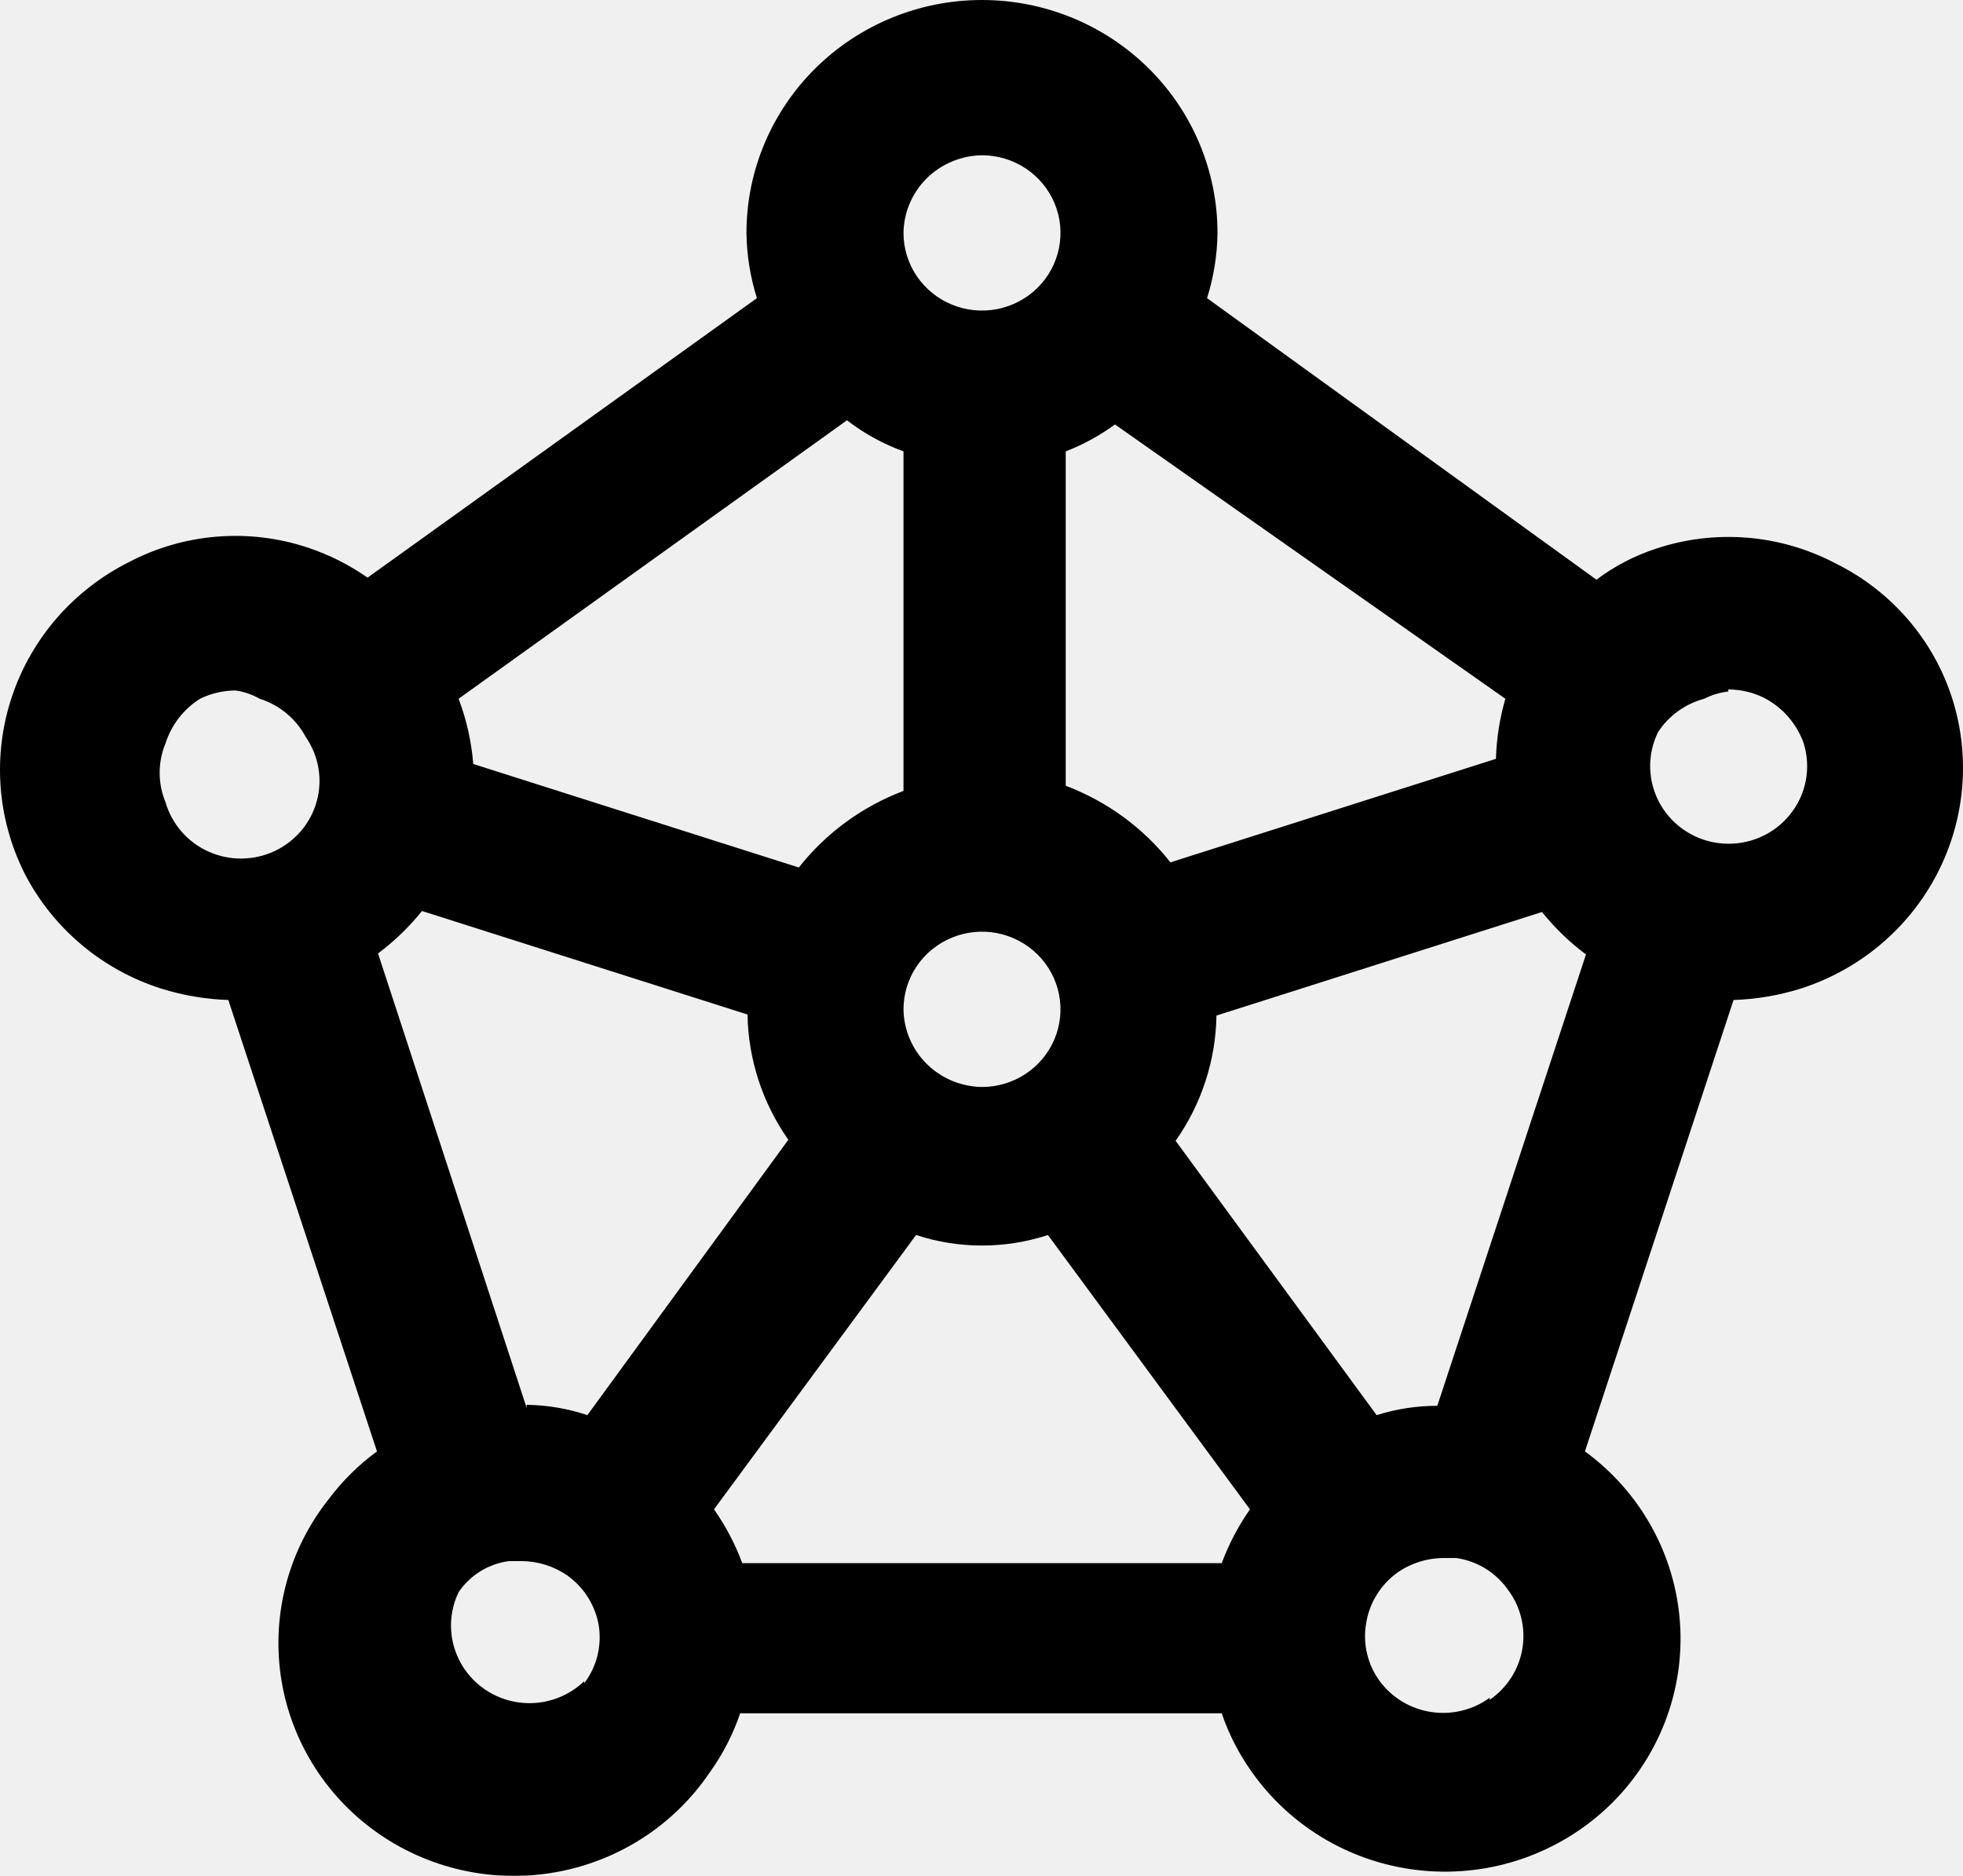
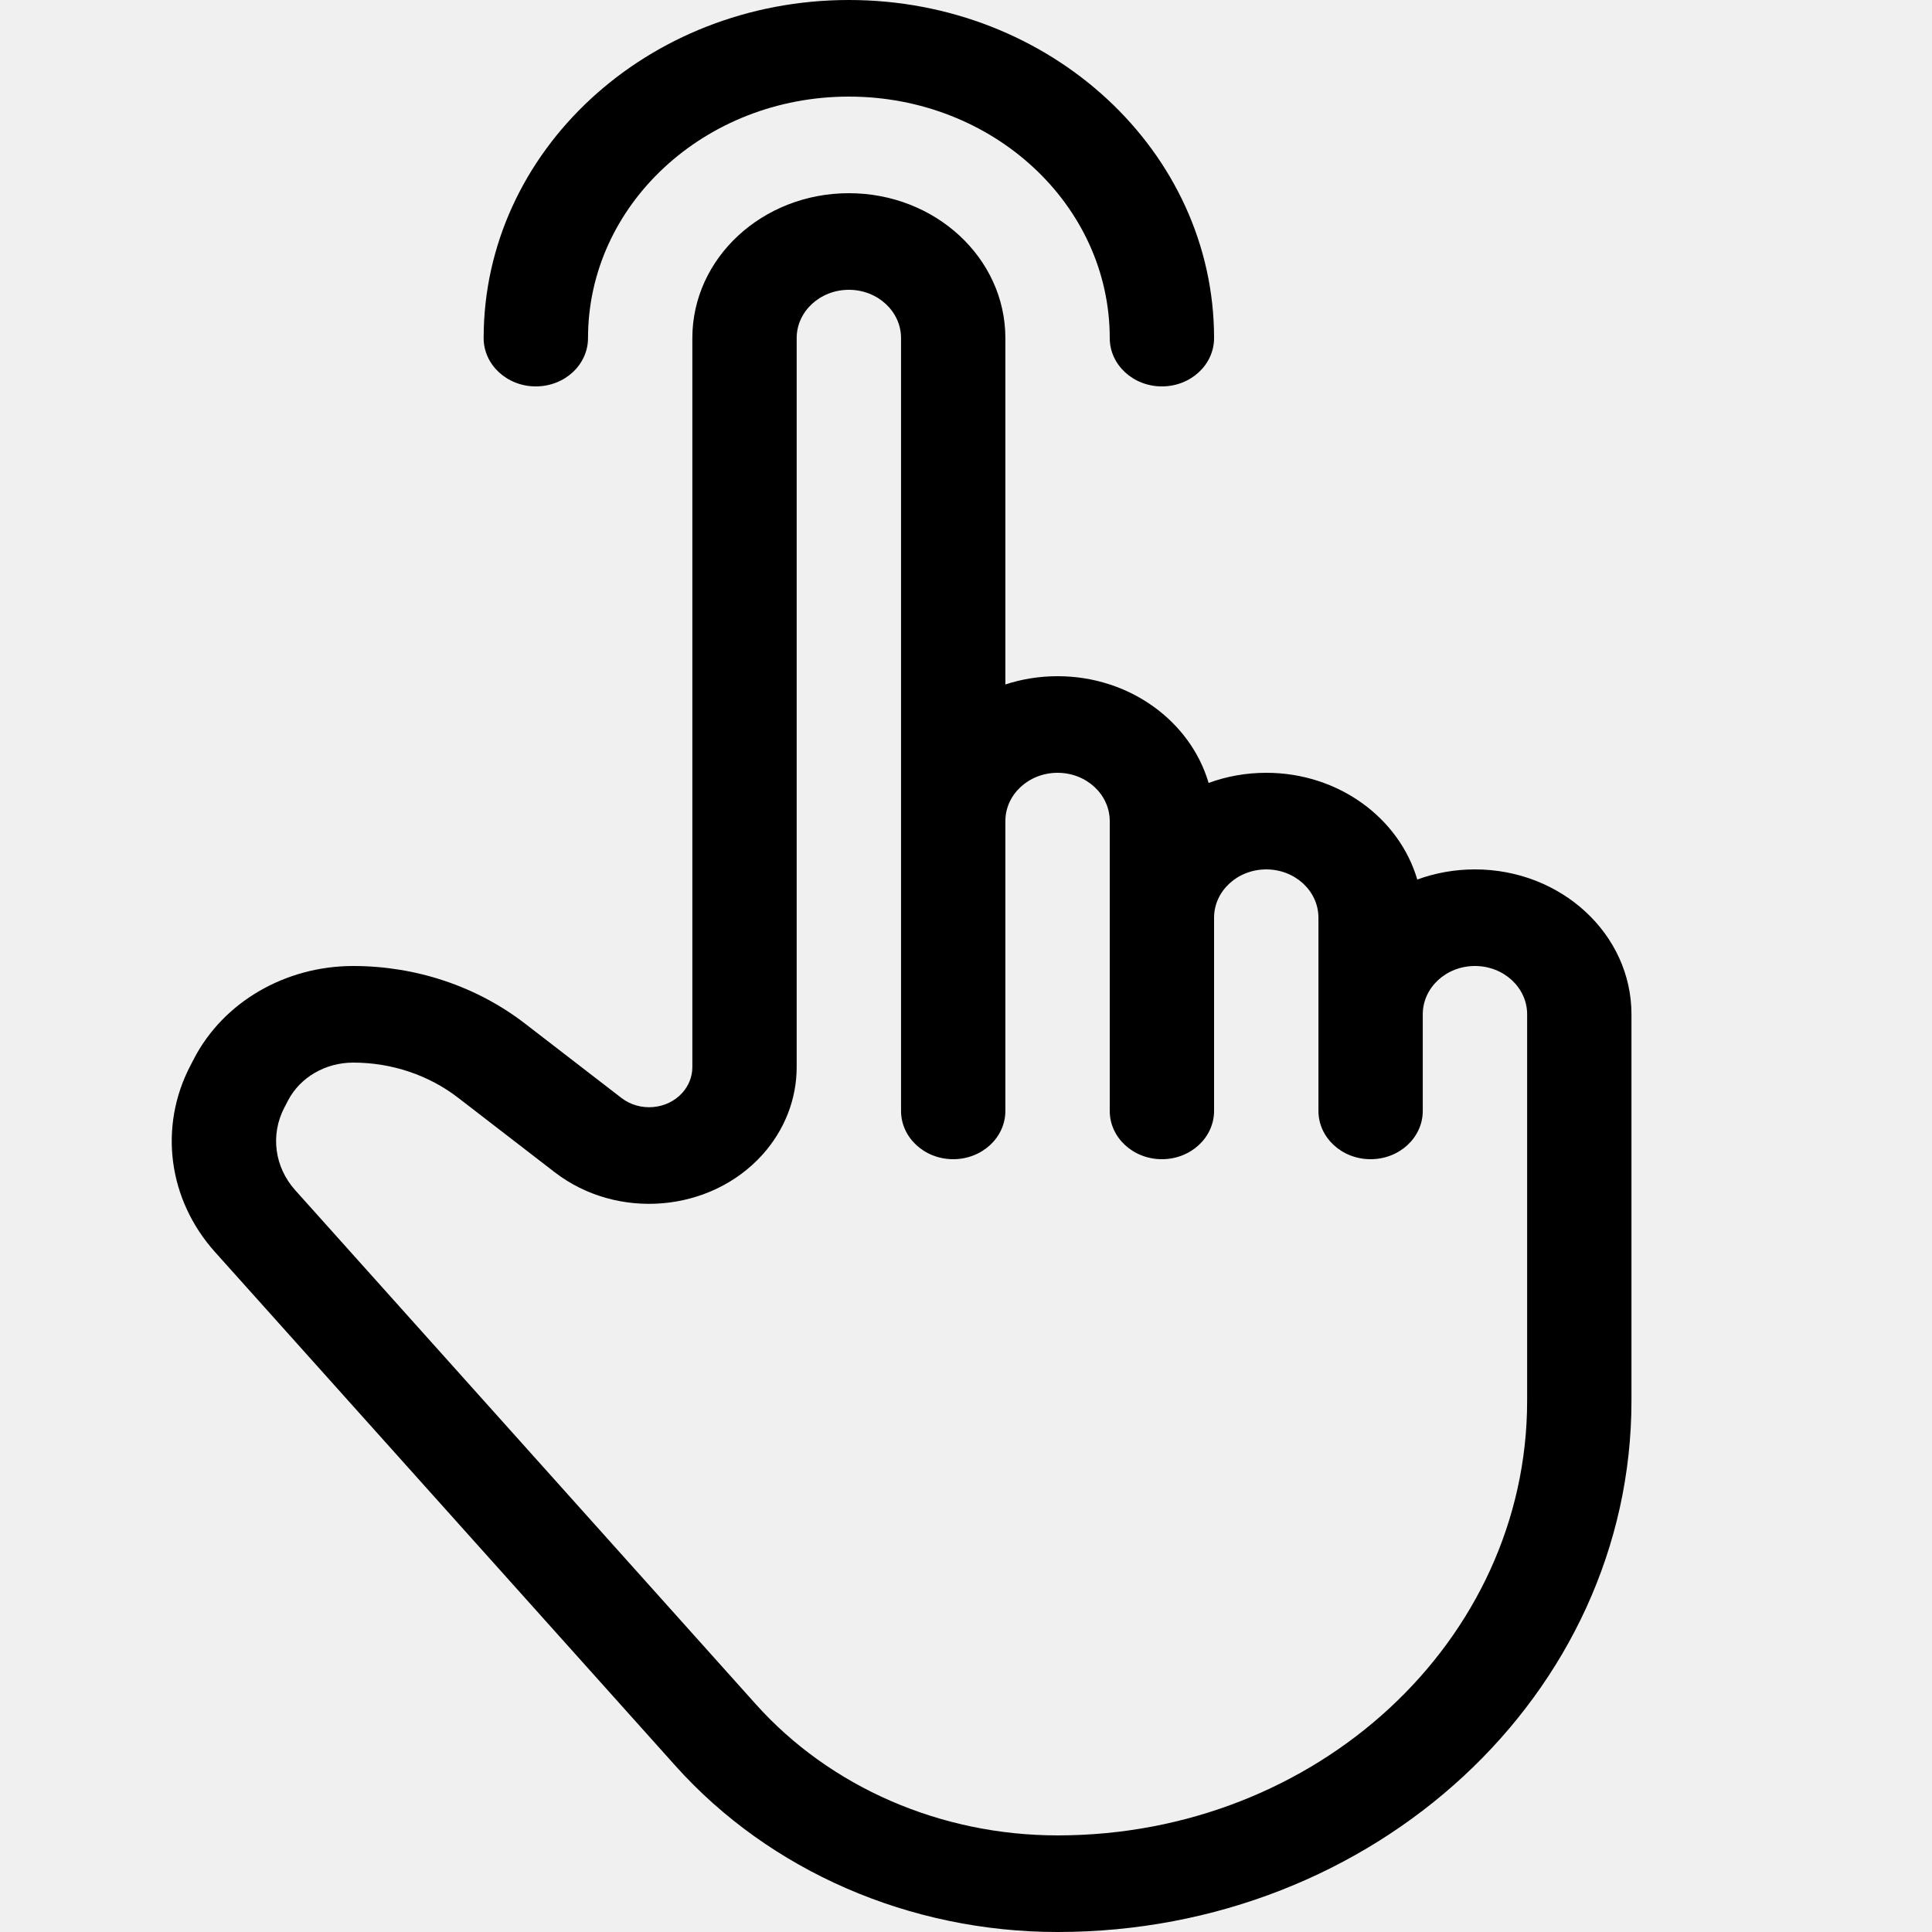
- <svg xmlns="http://www.w3.org/2000/svg" width="45" height="43" viewBox="0 0 45 43" fill="none">
-   <g clip-path="url(#clip0_1285_4504)">
-     <mask id="mask0_1285_4504" style="mask-type:luminance" maskUnits="userSpaceOnUse" x="0" y="0" width="45" height="43">
-       <path d="M7.058 12.553C6.387 12.329 5.677 12.244 4.972 12.301C4.266 12.358 3.58 12.557 2.955 12.885C1.688 13.521 0.726 14.625 0.277 15.957C-0.172 17.29 -0.072 18.744 0.555 20.004C0.875 20.631 1.317 21.189 1.857 21.645C2.396 22.102 3.023 22.447 3.699 22.662C4.196 22.817 4.713 22.905 5.234 22.922L8.642 33.269C8.222 33.577 7.85 33.945 7.538 34.36C7.089 34.925 6.759 35.574 6.57 36.267C6.38 36.961 6.334 37.686 6.434 38.398C6.534 39.109 6.779 39.794 7.153 40.41C7.527 41.026 8.023 41.561 8.612 41.983C9.2 42.405 9.868 42.705 10.577 42.865C11.285 43.026 12.019 43.043 12.734 42.916C13.45 42.789 14.132 42.521 14.74 42.127C15.348 41.733 15.869 41.222 16.272 40.625C16.57 40.21 16.804 39.754 16.968 39.272H28.006C28.17 39.754 28.405 40.21 28.702 40.625C29.151 41.259 29.734 41.789 30.41 42.178C31.087 42.568 31.841 42.807 32.62 42.879C33.399 42.952 34.185 42.856 34.923 42.598C35.661 42.34 36.334 41.927 36.895 41.387C37.455 40.846 37.89 40.192 38.169 39.469C38.449 38.746 38.566 37.971 38.512 37.199C38.459 36.427 38.236 35.675 37.86 34.997C37.484 34.318 36.962 33.728 36.333 33.269L39.74 22.922C40.262 22.905 40.778 22.817 41.276 22.662C42.624 22.231 43.746 21.292 44.398 20.047C45.049 18.803 45.178 17.355 44.755 16.017C44.542 15.347 44.194 14.726 43.732 14.192C43.27 13.658 42.704 13.221 42.068 12.909C41.442 12.581 40.756 12.382 40.051 12.325C39.345 12.268 38.635 12.353 37.965 12.576C37.472 12.737 37.009 12.977 36.597 13.288L27.67 6.834C27.824 6.35 27.904 5.846 27.91 5.339C27.91 3.923 27.341 2.565 26.329 1.564C25.316 0.563 23.943 0 22.511 0C21.079 0 19.706 0.563 18.694 1.564C17.681 2.565 17.112 3.923 17.112 5.339C17.118 5.846 17.199 6.35 17.352 6.834L8.426 13.241C8.006 12.947 7.546 12.715 7.058 12.553ZM25.559 9.729L34.509 16.017C34.379 16.465 34.306 16.928 34.293 17.394L26.831 19.767C26.207 18.976 25.378 18.369 24.431 18.011V10.346C24.833 10.191 25.212 9.984 25.559 9.729ZM17.016 35.831C16.854 35.395 16.636 34.98 16.368 34.597L21 28.309C21.981 28.631 23.041 28.631 24.023 28.309L28.654 34.597C28.387 34.98 28.169 35.395 28.006 35.831H17.016ZM12.073 32.272L8.666 21.855C9.042 21.574 9.38 21.247 9.674 20.882L17.136 23.255C17.153 24.282 17.479 25.282 18.072 26.126L13.465 32.438C13.016 32.288 12.547 32.208 12.073 32.201V32.272ZM20.712 23.136C20.712 22.784 20.817 22.44 21.015 22.147C21.213 21.855 21.494 21.627 21.823 21.492C22.151 21.357 22.513 21.322 22.862 21.39C23.211 21.459 23.532 21.629 23.784 21.878C24.035 22.127 24.207 22.444 24.276 22.789C24.346 23.134 24.31 23.492 24.174 23.817C24.038 24.142 23.807 24.42 23.511 24.616C23.215 24.811 22.867 24.916 22.511 24.916C22.036 24.91 21.582 24.72 21.245 24.388C20.909 24.055 20.718 23.606 20.712 23.136ZM31.558 32.438L26.95 26.15C27.544 25.306 27.87 24.306 27.886 23.279L35.349 20.905C35.642 21.27 35.981 21.598 36.357 21.878L32.949 32.224C32.477 32.224 32.008 32.296 31.558 32.438ZM20.712 10.346V18.129C19.765 18.488 18.935 19.095 18.312 19.885L10.849 17.512C10.808 17.001 10.695 16.498 10.513 16.017L19.416 9.634C19.808 9.936 20.245 10.177 20.712 10.346ZM3.795 18.39C3.615 17.957 3.615 17.471 3.795 17.038C3.929 16.616 4.209 16.254 4.586 16.017C4.84 15.893 5.119 15.828 5.402 15.827C5.597 15.856 5.784 15.921 5.954 16.017C6.409 16.162 6.788 16.477 7.01 16.895C7.157 17.108 7.256 17.35 7.299 17.604C7.343 17.858 7.33 18.119 7.261 18.367C7.193 18.616 7.071 18.847 6.903 19.045C6.735 19.242 6.526 19.401 6.29 19.511C6.055 19.621 5.797 19.678 5.537 19.68C5.276 19.682 5.018 19.627 4.781 19.521C4.543 19.414 4.332 19.258 4.162 19.063C3.992 18.867 3.866 18.638 3.795 18.39ZM13.393 38.536C13.09 38.827 12.694 39.004 12.273 39.035C11.852 39.066 11.433 38.95 11.09 38.707C10.747 38.464 10.501 38.109 10.396 37.705C10.29 37.301 10.332 36.873 10.513 36.496C10.644 36.303 10.813 36.14 11.012 36.017C11.211 35.895 11.433 35.815 11.665 35.784H11.953C12.331 35.785 12.7 35.901 13.009 36.116C13.2 36.253 13.362 36.427 13.486 36.626C13.609 36.826 13.692 37.048 13.729 37.279C13.762 37.508 13.75 37.74 13.692 37.965C13.635 38.188 13.533 38.399 13.393 38.584V38.536ZM34.149 38.916C33.959 39.055 33.742 39.156 33.512 39.212C33.282 39.268 33.044 39.278 32.81 39.243C32.575 39.208 32.351 39.127 32.148 39.006C31.946 38.885 31.77 38.725 31.63 38.536C31.491 38.347 31.391 38.131 31.338 37.903C31.284 37.675 31.277 37.438 31.318 37.208C31.354 36.976 31.437 36.755 31.561 36.555C31.684 36.356 31.846 36.182 32.038 36.045C32.347 35.83 32.715 35.714 33.093 35.713H33.381C33.616 35.746 33.841 35.827 34.043 35.949C34.245 36.072 34.42 36.233 34.557 36.425C34.704 36.616 34.81 36.834 34.869 37.068C34.928 37.301 34.939 37.543 34.901 37.78C34.863 38.017 34.777 38.245 34.648 38.448C34.518 38.651 34.349 38.827 34.149 38.964V38.916ZM39.62 15.804C39.903 15.804 40.182 15.869 40.436 15.994C40.863 16.214 41.189 16.588 41.348 17.038C41.434 17.315 41.45 17.609 41.396 17.895C41.341 18.18 41.216 18.448 41.032 18.674C40.849 18.901 40.612 19.08 40.342 19.195C40.072 19.31 39.779 19.358 39.486 19.335C39.193 19.312 38.91 19.219 38.663 19.063C38.415 18.907 38.209 18.694 38.064 18.442C37.919 18.189 37.838 17.906 37.829 17.616C37.82 17.325 37.883 17.037 38.012 16.777C38.257 16.403 38.634 16.133 39.068 16.017C39.24 15.929 39.428 15.873 39.62 15.851V15.804ZM22.511 3.559C22.867 3.559 23.215 3.664 23.511 3.859C23.807 4.055 24.038 4.333 24.174 4.658C24.31 4.983 24.346 5.341 24.276 5.686C24.207 6.032 24.035 6.349 23.784 6.598C23.532 6.846 23.211 7.016 22.862 7.085C22.513 7.153 22.151 7.118 21.823 6.983C21.494 6.849 21.213 6.62 21.015 6.328C20.817 6.035 20.712 5.691 20.712 5.339C20.718 4.869 20.909 4.42 21.245 4.087C21.582 3.755 22.036 3.566 22.511 3.559Z" fill="white" />
-     </mask>
-     <g mask="url(#mask0_1285_4504)">
-       <path d="M7.058 12.553C6.387 12.329 5.677 12.244 4.972 12.301C4.266 12.358 3.58 12.557 2.955 12.885C1.688 13.521 0.726 14.625 0.277 15.957C-0.172 17.29 -0.072 18.744 0.555 20.004C0.875 20.631 1.317 21.189 1.857 21.645C2.396 22.102 3.023 22.447 3.699 22.662C4.196 22.817 4.713 22.905 5.234 22.922L8.642 33.269C8.222 33.577 7.85 33.945 7.538 34.36C7.089 34.925 6.759 35.574 6.57 36.267C6.38 36.961 6.334 37.686 6.434 38.398C6.534 39.109 6.779 39.794 7.153 40.41C7.527 41.026 8.023 41.561 8.612 41.983C9.2 42.405 9.868 42.705 10.577 42.865C11.285 43.026 12.019 43.043 12.734 42.916C13.45 42.789 14.132 42.521 14.74 42.127C15.348 41.733 15.869 41.222 16.272 40.625C16.57 40.21 16.804 39.754 16.968 39.272H28.006C28.17 39.754 28.405 40.21 28.702 40.625C29.151 41.259 29.734 41.789 30.41 42.178C31.087 42.568 31.841 42.807 32.62 42.879C33.399 42.952 34.185 42.856 34.923 42.598C35.661 42.34 36.334 41.927 36.895 41.387C37.455 40.846 37.89 40.192 38.169 39.469C38.449 38.746 38.566 37.971 38.512 37.199C38.459 36.427 38.236 35.675 37.86 34.997C37.484 34.318 36.962 33.728 36.333 33.269L39.74 22.922C40.262 22.905 40.778 22.817 41.276 22.662C42.624 22.231 43.746 21.292 44.398 20.047C45.049 18.803 45.178 17.355 44.755 16.017C44.542 15.347 44.194 14.726 43.732 14.192C43.27 13.658 42.704 13.221 42.068 12.909C41.442 12.581 40.756 12.382 40.051 12.325C39.345 12.268 38.635 12.353 37.965 12.576C37.472 12.737 37.009 12.977 36.597 13.288L27.67 6.834C27.824 6.35 27.904 5.846 27.91 5.339C27.91 3.923 27.341 2.565 26.329 1.564C25.316 0.563 23.943 0 22.511 0C21.079 0 19.706 0.563 18.694 1.564C17.681 2.565 17.112 3.923 17.112 5.339C17.118 5.846 17.199 6.35 17.352 6.834L8.426 13.241C8.006 12.947 7.546 12.715 7.058 12.553ZM25.559 9.729L34.509 16.017C34.379 16.465 34.306 16.928 34.293 17.394L26.831 19.767C26.207 18.976 25.378 18.369 24.431 18.011V10.346C24.833 10.191 25.212 9.984 25.559 9.729ZM17.016 35.831C16.854 35.395 16.636 34.98 16.368 34.597L21 28.309C21.981 28.631 23.041 28.631 24.023 28.309L28.654 34.597C28.387 34.98 28.169 35.395 28.006 35.831H17.016ZM12.073 32.272L8.666 21.855C9.042 21.574 9.38 21.247 9.674 20.882L17.136 23.255C17.153 24.282 17.479 25.282 18.072 26.126L13.465 32.438C13.016 32.288 12.547 32.208 12.073 32.201V32.272ZM20.712 23.136C20.712 22.784 20.817 22.44 21.015 22.147C21.213 21.855 21.494 21.627 21.823 21.492C22.151 21.357 22.513 21.322 22.862 21.39C23.211 21.459 23.532 21.629 23.784 21.878C24.035 22.127 24.207 22.444 24.276 22.789C24.346 23.134 24.31 23.492 24.174 23.817C24.038 24.142 23.807 24.42 23.511 24.616C23.215 24.811 22.867 24.916 22.511 24.916C22.036 24.91 21.582 24.72 21.245 24.388C20.909 24.055 20.718 23.606 20.712 23.136ZM31.558 32.438L26.95 26.15C27.544 25.306 27.87 24.306 27.886 23.279L35.349 20.905C35.642 21.27 35.981 21.598 36.357 21.878L32.949 32.224C32.477 32.224 32.008 32.296 31.558 32.438ZM20.712 10.346V18.129C19.765 18.488 18.935 19.095 18.312 19.885L10.849 17.512C10.808 17.001 10.695 16.498 10.513 16.017L19.416 9.634C19.808 9.936 20.245 10.177 20.712 10.346ZM3.795 18.39C3.615 17.957 3.615 17.471 3.795 17.038C3.929 16.616 4.209 16.254 4.586 16.017C4.84 15.893 5.119 15.828 5.402 15.827C5.597 15.856 5.784 15.921 5.954 16.017C6.409 16.162 6.788 16.477 7.01 16.895C7.157 17.108 7.256 17.35 7.299 17.604C7.343 17.858 7.33 18.119 7.261 18.367C7.193 18.616 7.071 18.847 6.903 19.045C6.735 19.242 6.526 19.401 6.29 19.511C6.055 19.621 5.797 19.678 5.537 19.68C5.276 19.682 5.018 19.627 4.781 19.521C4.543 19.414 4.332 19.258 4.162 19.063C3.992 18.867 3.866 18.638 3.795 18.39ZM13.393 38.536C13.09 38.827 12.694 39.004 12.273 39.035C11.852 39.066 11.433 38.95 11.09 38.707C10.747 38.464 10.501 38.109 10.396 37.705C10.29 37.301 10.332 36.873 10.513 36.496C10.644 36.303 10.813 36.14 11.012 36.017C11.211 35.895 11.433 35.815 11.665 35.784H11.953C12.331 35.785 12.7 35.901 13.009 36.116C13.2 36.253 13.362 36.427 13.486 36.626C13.609 36.826 13.692 37.048 13.729 37.279C13.762 37.508 13.75 37.74 13.692 37.965C13.635 38.188 13.533 38.399 13.393 38.584V38.536ZM34.149 38.916C33.959 39.055 33.742 39.156 33.512 39.212C33.282 39.268 33.044 39.278 32.81 39.243C32.575 39.208 32.351 39.127 32.148 39.006C31.946 38.885 31.77 38.725 31.63 38.536C31.491 38.347 31.391 38.131 31.338 37.903C31.284 37.675 31.277 37.438 31.318 37.208C31.354 36.976 31.437 36.755 31.561 36.555C31.684 36.356 31.846 36.182 32.038 36.045C32.347 35.83 32.715 35.714 33.093 35.713H33.381C33.616 35.746 33.841 35.827 34.043 35.949C34.245 36.072 34.42 36.233 34.557 36.425C34.704 36.616 34.81 36.834 34.869 37.068C34.928 37.301 34.939 37.543 34.901 37.78C34.863 38.017 34.777 38.245 34.648 38.448C34.518 38.651 34.349 38.827 34.149 38.964V38.916ZM39.62 15.804C39.903 15.804 40.182 15.869 40.436 15.994C40.863 16.214 41.189 16.588 41.348 17.038C41.434 17.315 41.45 17.609 41.396 17.895C41.341 18.18 41.216 18.448 41.032 18.674C40.849 18.901 40.612 19.08 40.342 19.195C40.072 19.31 39.779 19.358 39.486 19.335C39.193 19.312 38.91 19.219 38.663 19.063C38.415 18.907 38.209 18.694 38.064 18.442C37.919 18.189 37.838 17.906 37.829 17.616C37.82 17.325 37.883 17.037 38.012 16.777C38.257 16.403 38.634 16.133 39.068 16.017C39.24 15.929 39.428 15.873 39.62 15.851V15.804ZM22.511 3.559C22.867 3.559 23.215 3.664 23.511 3.859C23.807 4.055 24.038 4.333 24.174 4.658C24.31 4.983 24.346 5.341 24.276 5.686C24.207 6.032 24.035 6.349 23.784 6.598C23.532 6.846 23.211 7.016 22.862 7.085C22.513 7.153 22.151 7.118 21.823 6.983C21.494 6.849 21.213 6.62 21.015 6.328C20.817 6.035 20.712 5.691 20.712 5.339C20.718 4.869 20.909 4.42 21.245 4.087C21.582 3.755 22.036 3.566 22.511 3.559Z" fill="currentColor" stroke="currentColor" stroke-width="0.4" />
-     </g>
-   </g>
-   <defs>
-     <clipPath id="clip0_1285_4504">
-       <rect width="45" height="43" fill="white" />
-     </clipPath>
-   </defs>
+ <svg xmlns="http://www.w3.org/2000/svg" width="45" height="45" viewBox="0 0 45 45" fill="none">
+   <path d="M33.139 23.625V25.875C33.139 26.496 32.595 27 31.924 27C31.253 27 30.709 26.496 30.709 25.875V21.375C30.709 20.754 30.165 20.25 29.494 20.25C28.822 20.25 28.278 20.754 28.278 21.375V25.875C28.278 26.496 27.734 27 27.063 27C26.392 27 25.848 26.496 25.848 25.875V19.125C25.848 18.504 25.304 18 24.633 18C23.961 18 23.417 18.504 23.417 19.125V25.875C23.417 26.496 22.873 27 22.202 27C21.531 27 20.987 26.496 20.987 25.875V7.875C20.987 7.254 20.443 6.75 19.772 6.75C19.101 6.75 18.556 7.254 18.556 7.875V19.125V24.857C18.556 25.601 18.274 26.322 17.76 26.894C16.544 28.245 14.376 28.427 12.918 27.302L10.672 25.57C9.986 25.04 9.121 24.75 8.227 24.75C7.58 24.75 6.99 25.093 6.709 25.633L6.622 25.8C6.294 26.432 6.393 27.183 6.877 27.723L17.603 39.693C19.338 41.63 21.915 42.75 24.633 42.75C30.673 42.75 35.57 38.217 35.57 32.625V23.625C35.57 23.004 35.026 22.5 34.354 22.5C33.683 22.5 33.139 23.004 33.139 23.625ZM33.011 20.486C33.427 20.334 33.88 20.25 34.354 20.25C36.368 20.25 38 21.761 38 23.625V32.625C38 39.459 32.015 45 24.633 45C21.192 45 17.93 43.581 15.733 41.13L5.006 29.16C3.916 27.943 3.692 26.249 4.432 24.825L4.519 24.658C5.204 23.339 6.646 22.5 8.227 22.5C9.689 22.5 11.105 22.974 12.228 23.841L14.474 25.573C14.901 25.903 15.536 25.85 15.893 25.454C16.043 25.286 16.126 25.075 16.126 24.857V19.125V7.875C16.126 6.011 17.758 4.5 19.772 4.5C21.785 4.5 23.417 6.011 23.417 7.875V15.942C23.797 15.818 24.206 15.75 24.633 15.75C26.314 15.75 27.729 16.803 28.151 18.236C28.566 18.084 29.019 18 29.494 18C31.175 18 32.59 19.053 33.011 20.486ZM28.278 7.875C28.278 8.496 27.734 9 27.063 9C26.392 9 25.848 8.496 25.848 7.875C25.848 4.768 23.127 2.25 19.772 2.25C16.416 2.25 13.696 4.768 13.696 7.875C13.696 8.496 13.152 9 12.48 9C11.809 9 11.265 8.496 11.265 7.875C11.265 3.526 15.074 0 19.772 0C24.47 0 28.278 3.526 28.278 7.875Z" fill="currentColor" />
</svg>
